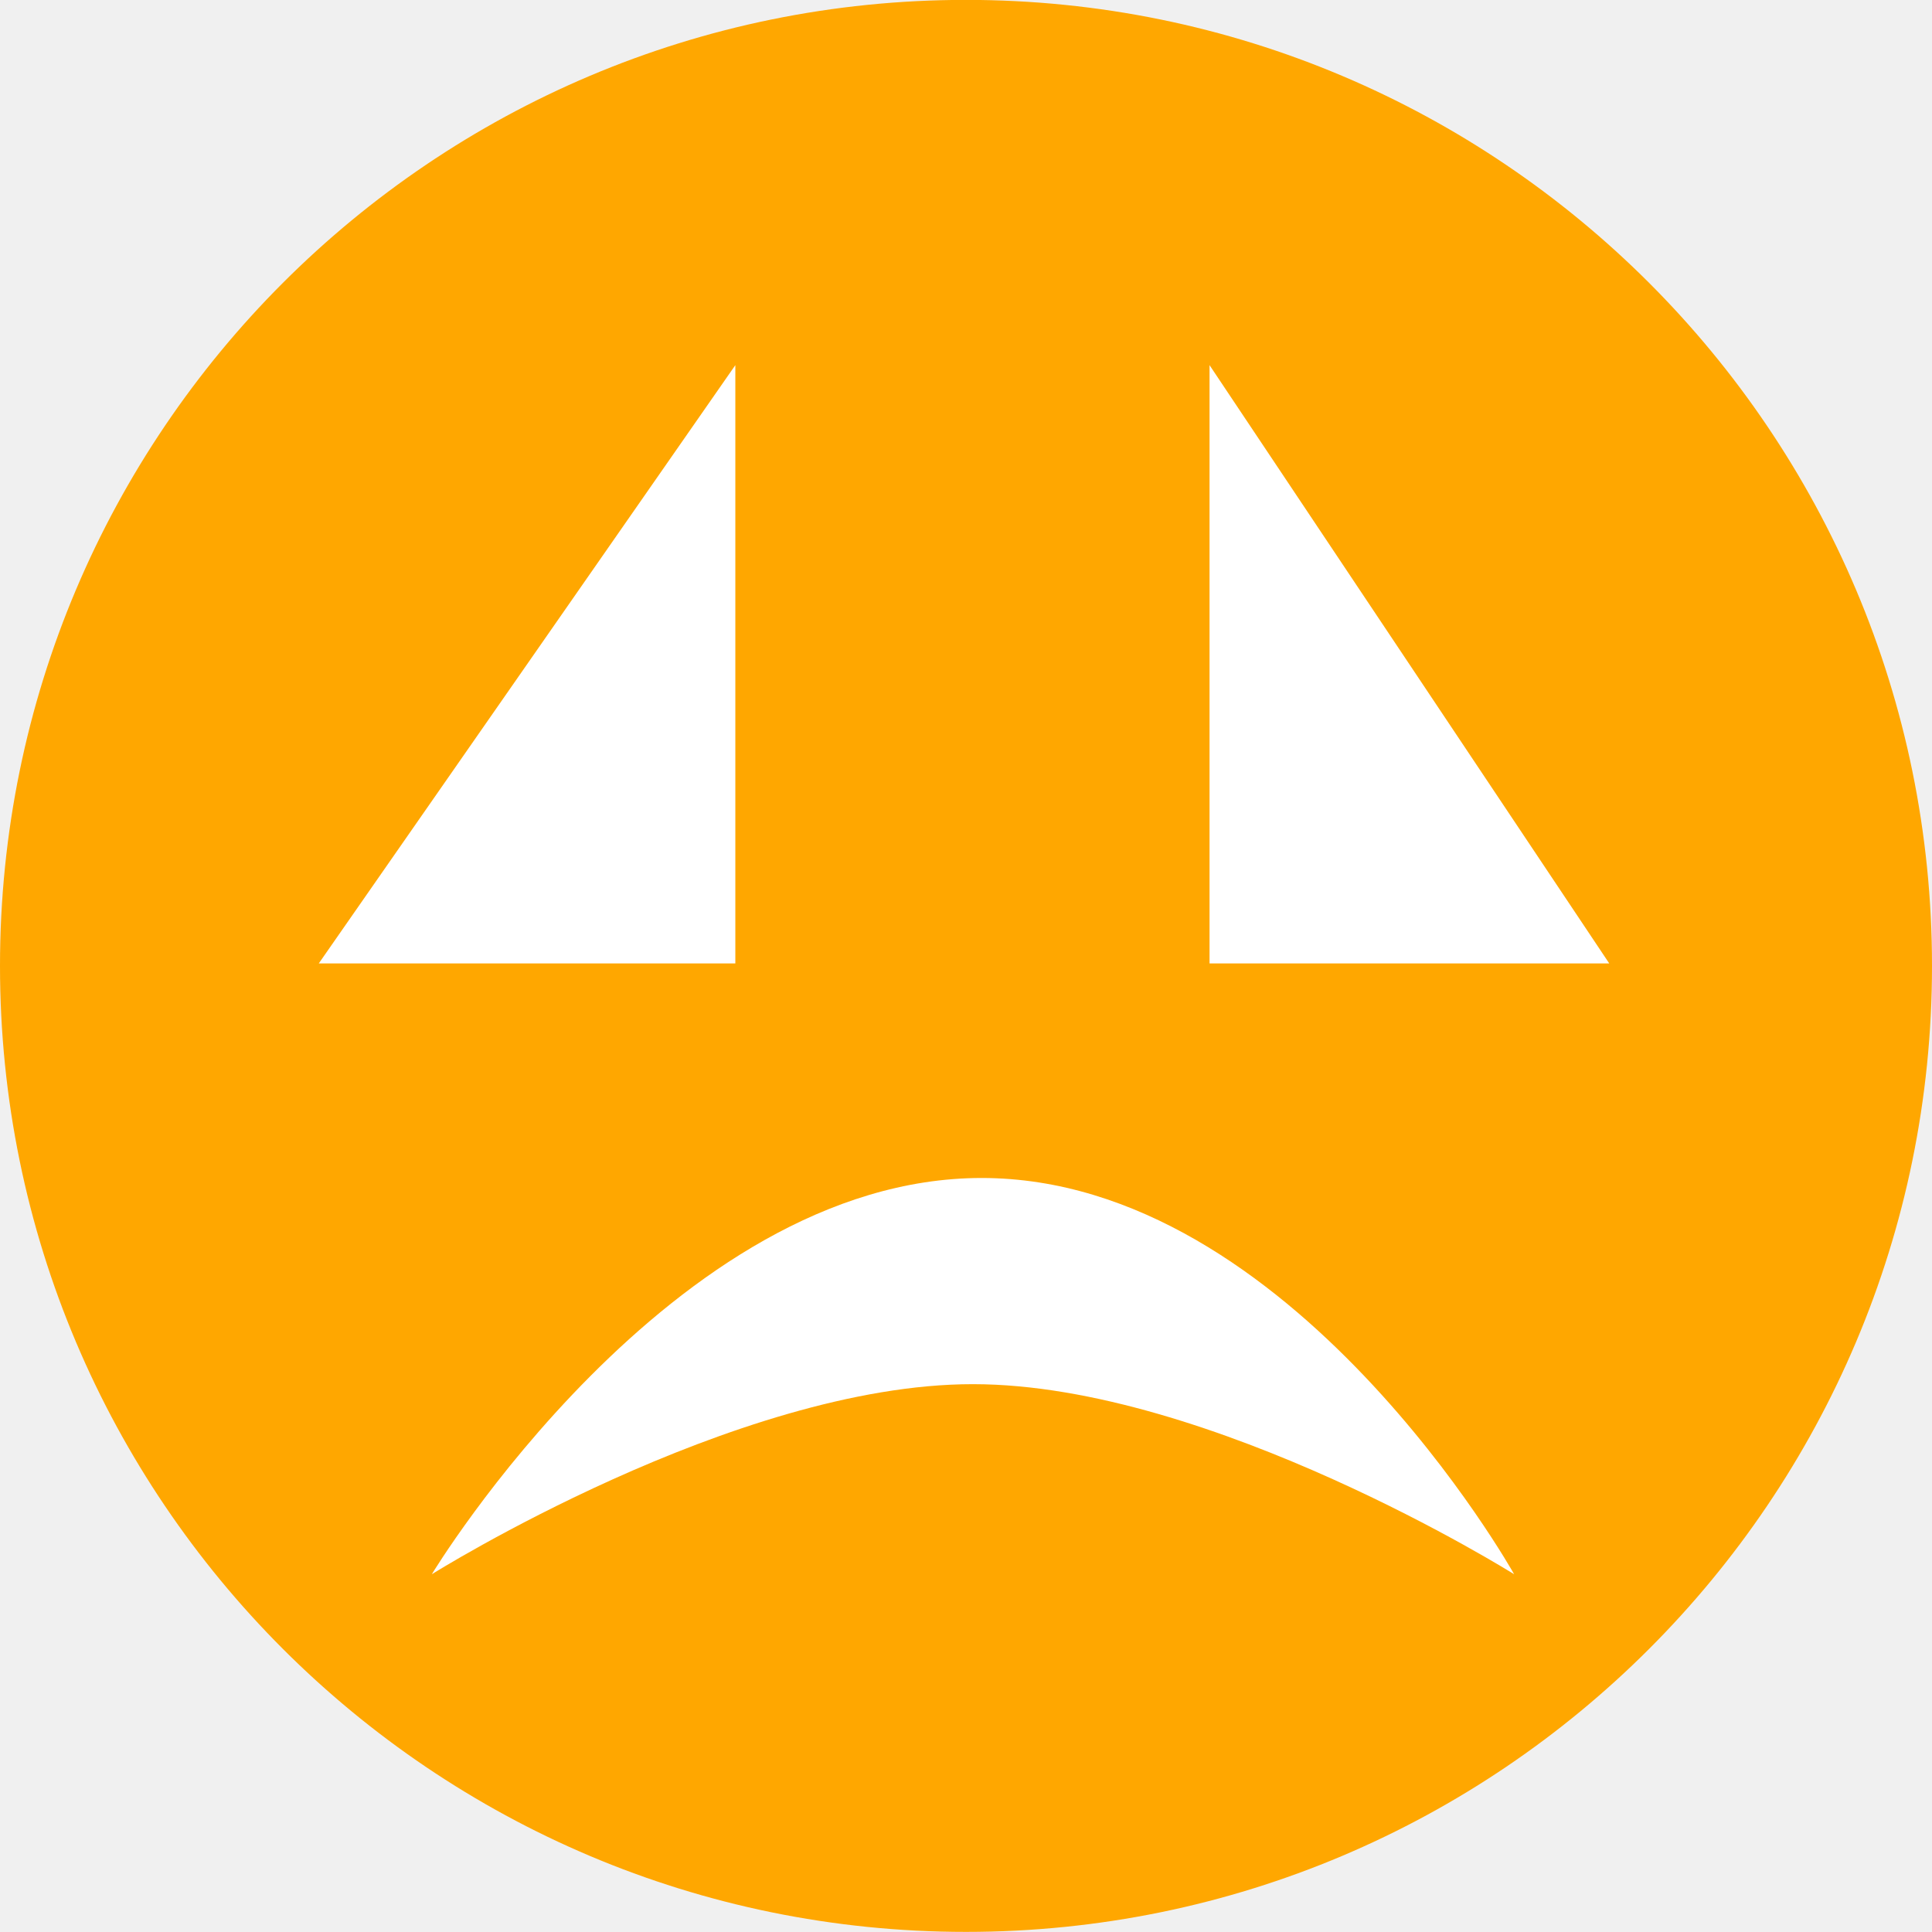
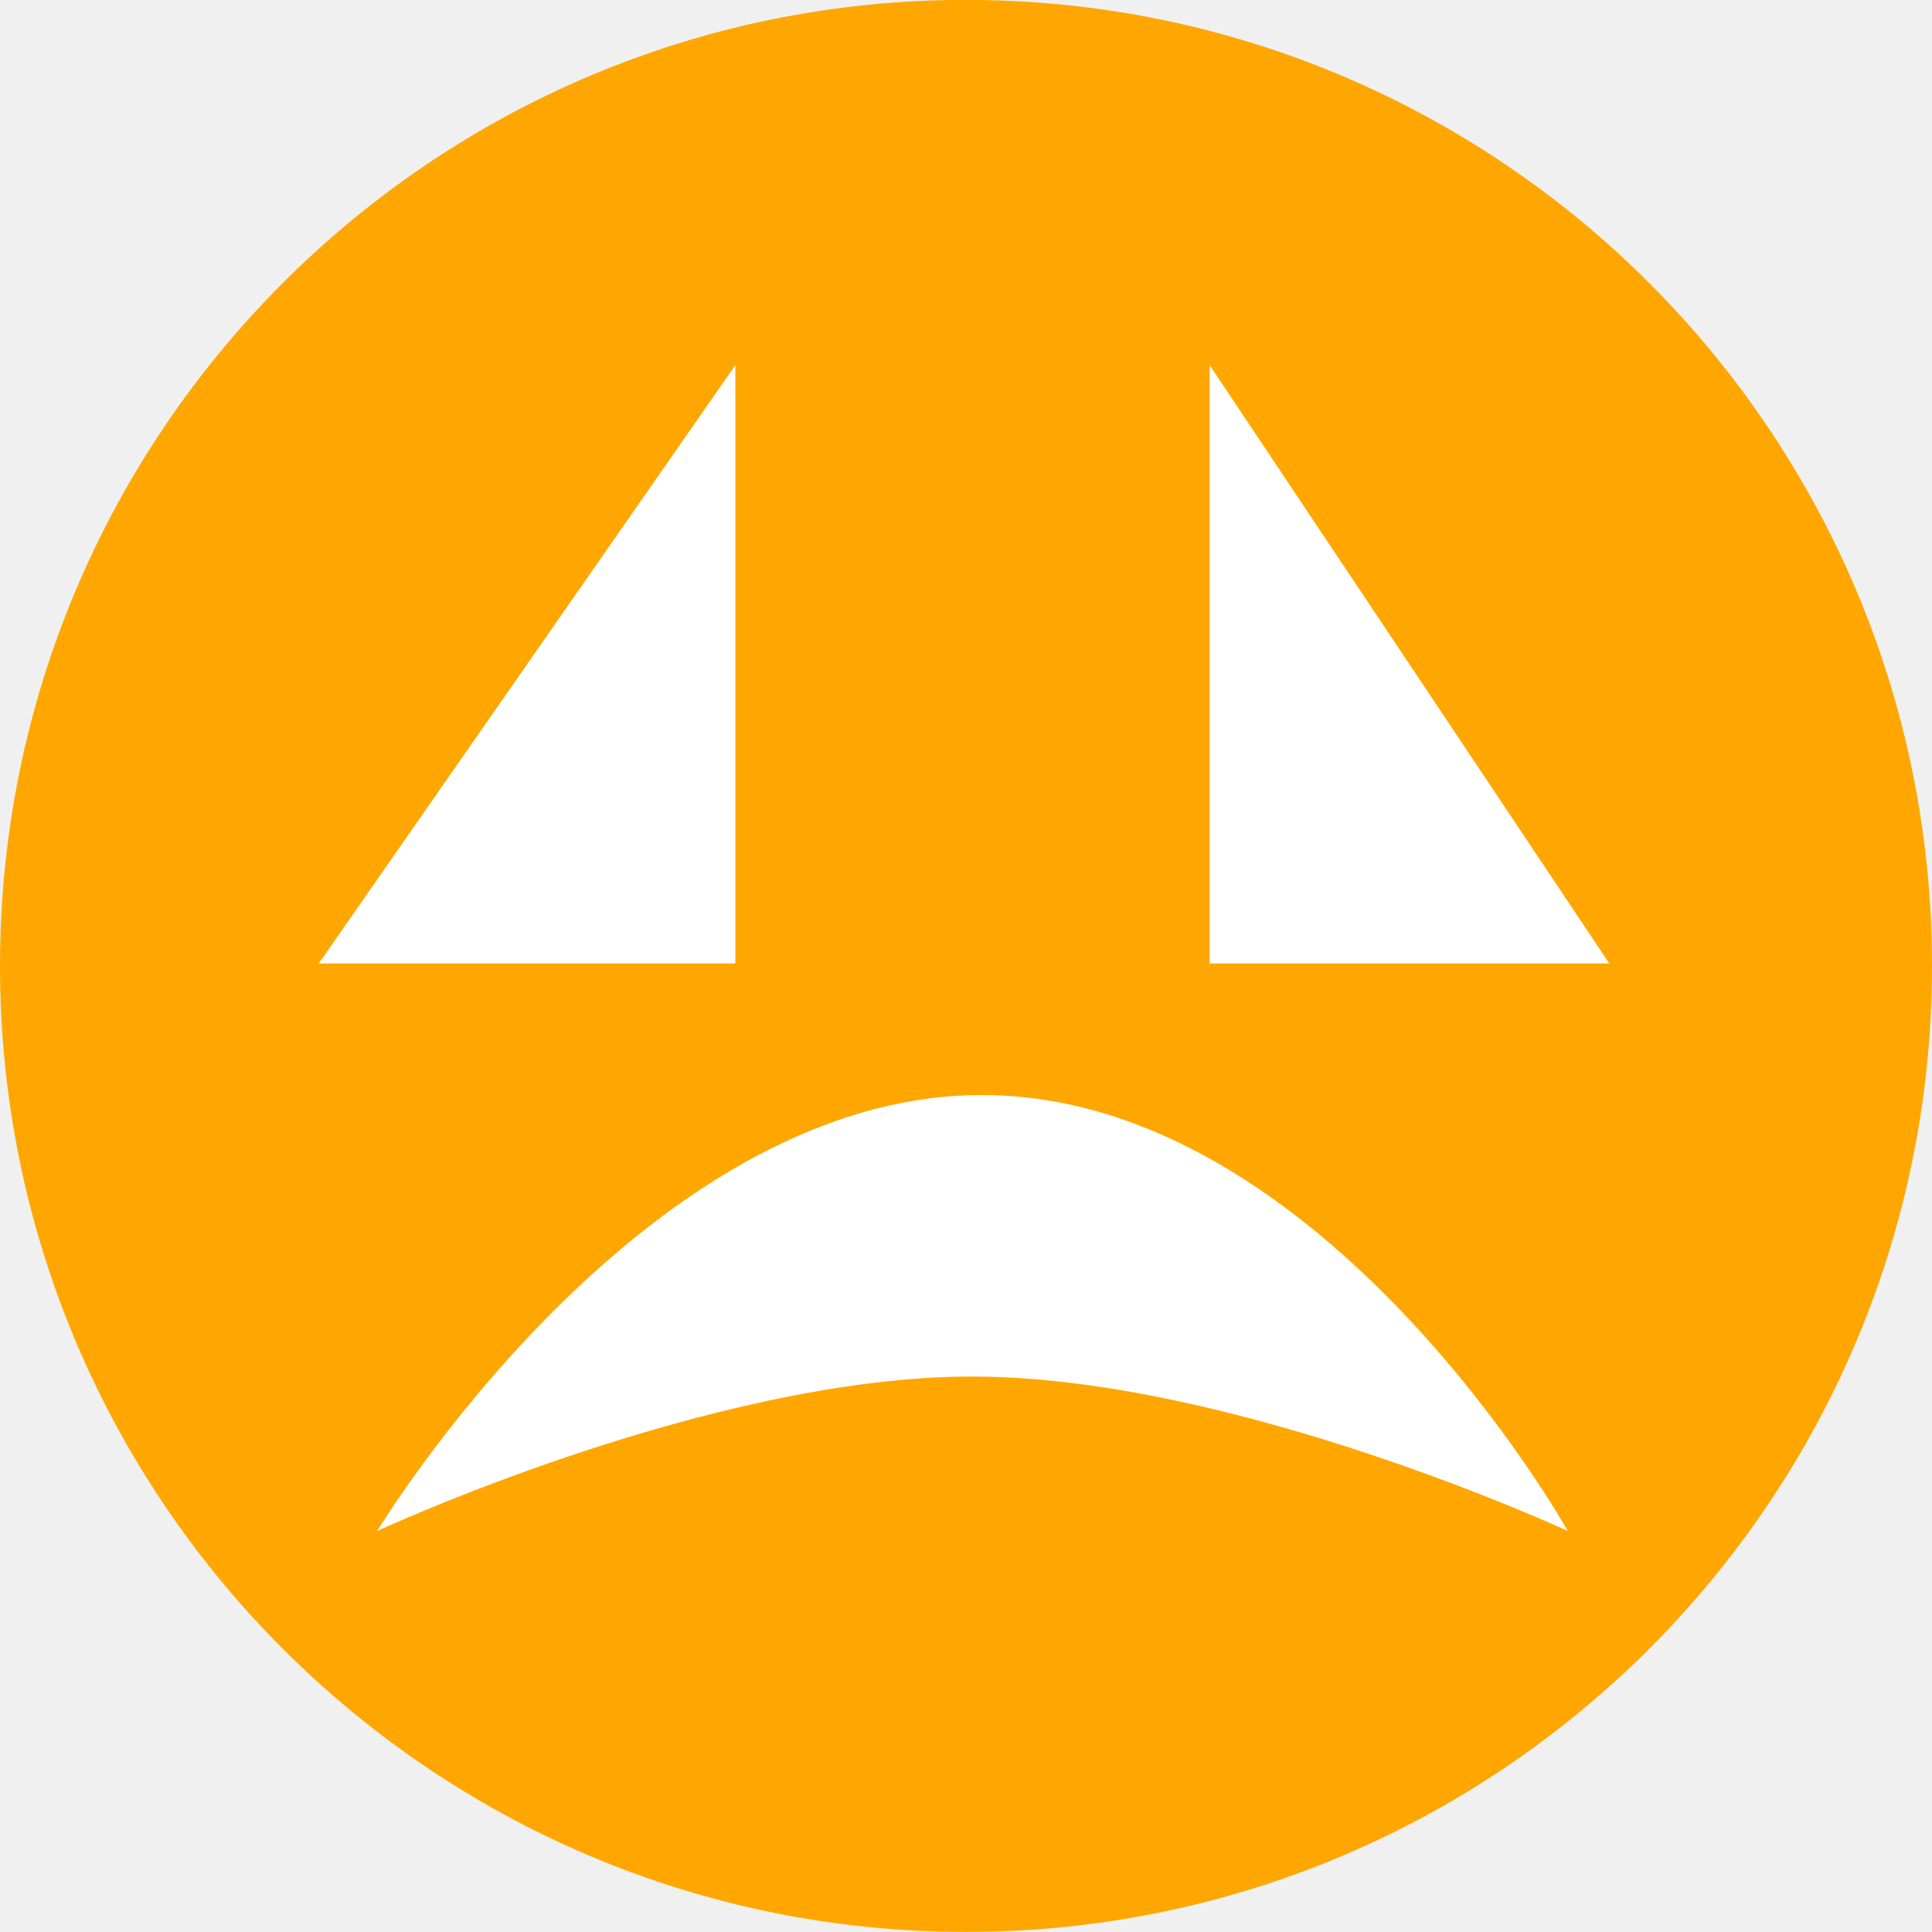
<svg xmlns="http://www.w3.org/2000/svg" version="1.1" id="Ebene_1" x="0px" y="0px" width="18px" height="18px" viewBox="0 0 18 18" enable-background="new 0 0 18 18" xml:space="preserve">
  <circle fill="#FFA700" cx="9" cy="8.999" r="9" />
  <polyline fill="#FFFFFF" points="6.851,3.402 6.851,8.976 2.97,8.976 " />
-   <polyline fill="#FFFFFF" points="14.993,8.976 11.269,8.976 11.269,3.402 " />
-   <path fill="#FFFFFF" d="M4.023,14.667c0,0,2.231-3.692,5.123-3.692c2.894,0,4.961,3.692,4.961,3.692s-2.823-1.771-5.042-1.771  C6.847,12.895,4.023,14.667,4.023,14.667z" />
+   <polyline fill="#FFFFFF" points="14.993,8.976 11.27,8.976 11.27,3.402 " />
+   <path fill="#FFFFFF" d="M3.514,14.264c0,0,2.454-4.062,5.635-4.062c3.184,0,5.458,4.062,5.458,4.062s-3.105-1.439-5.547-1.439  C6.619,12.822,3.514,14.264,3.514,14.264z" />
</svg>
